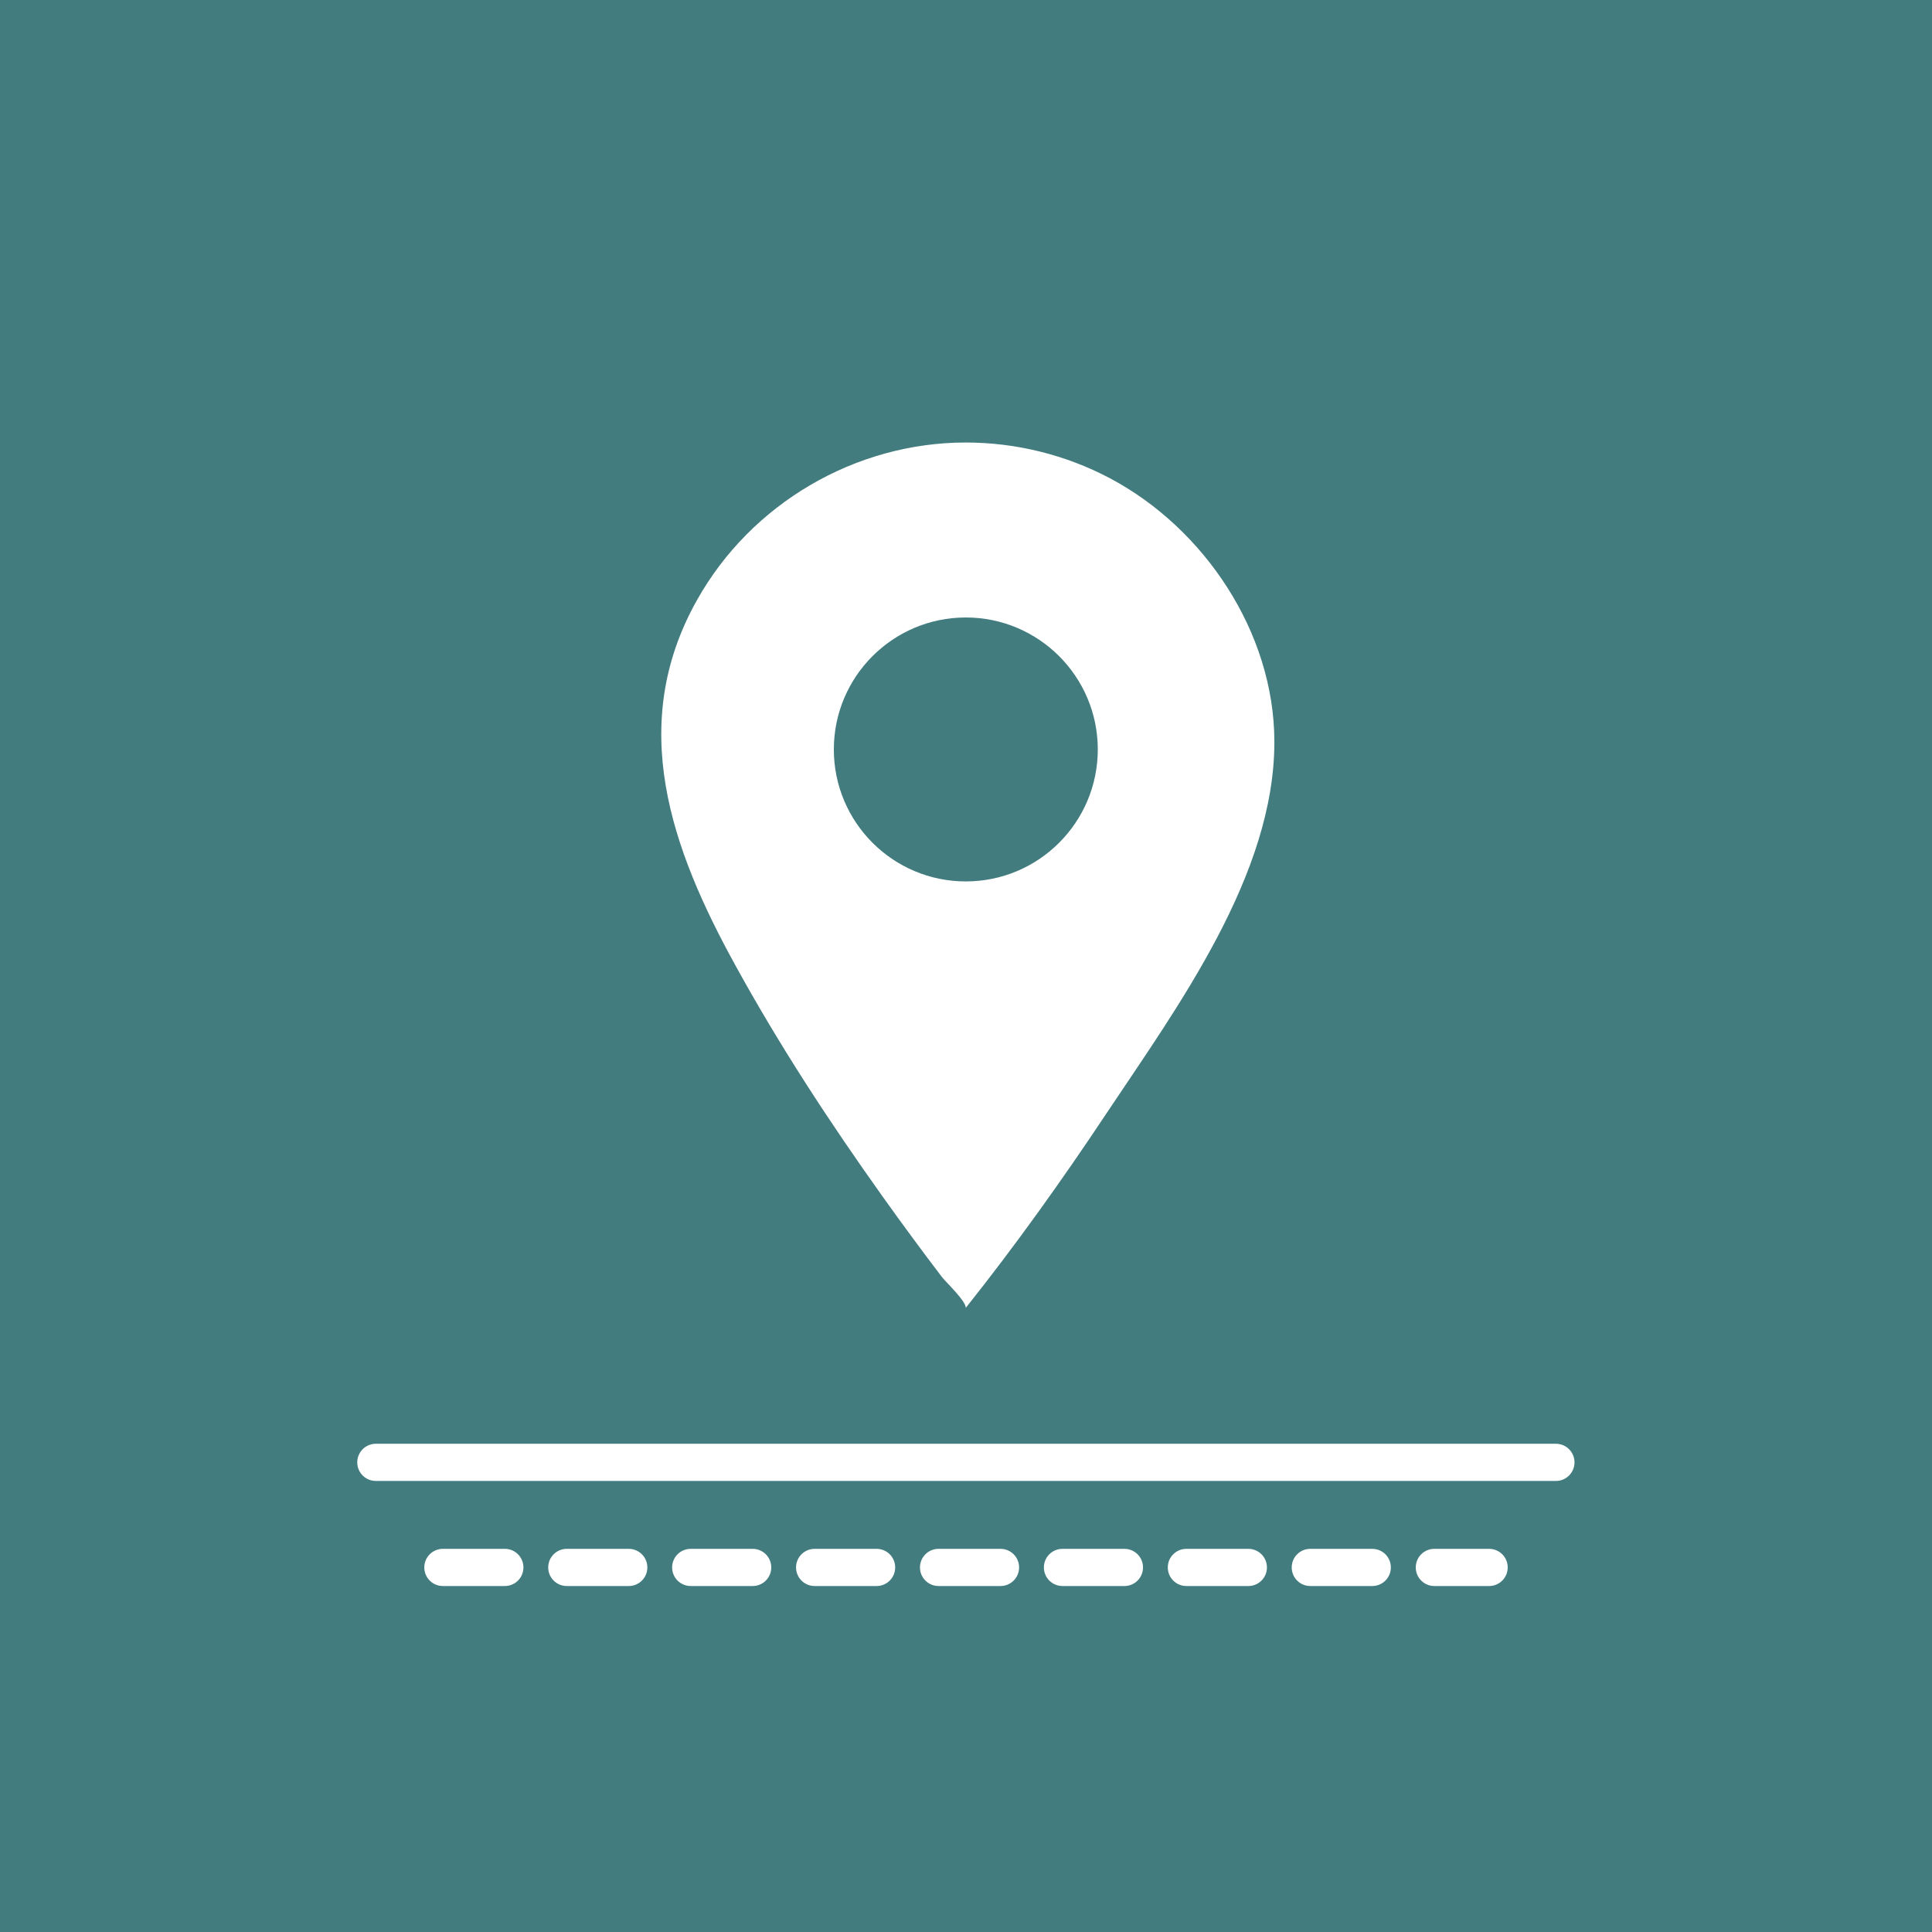
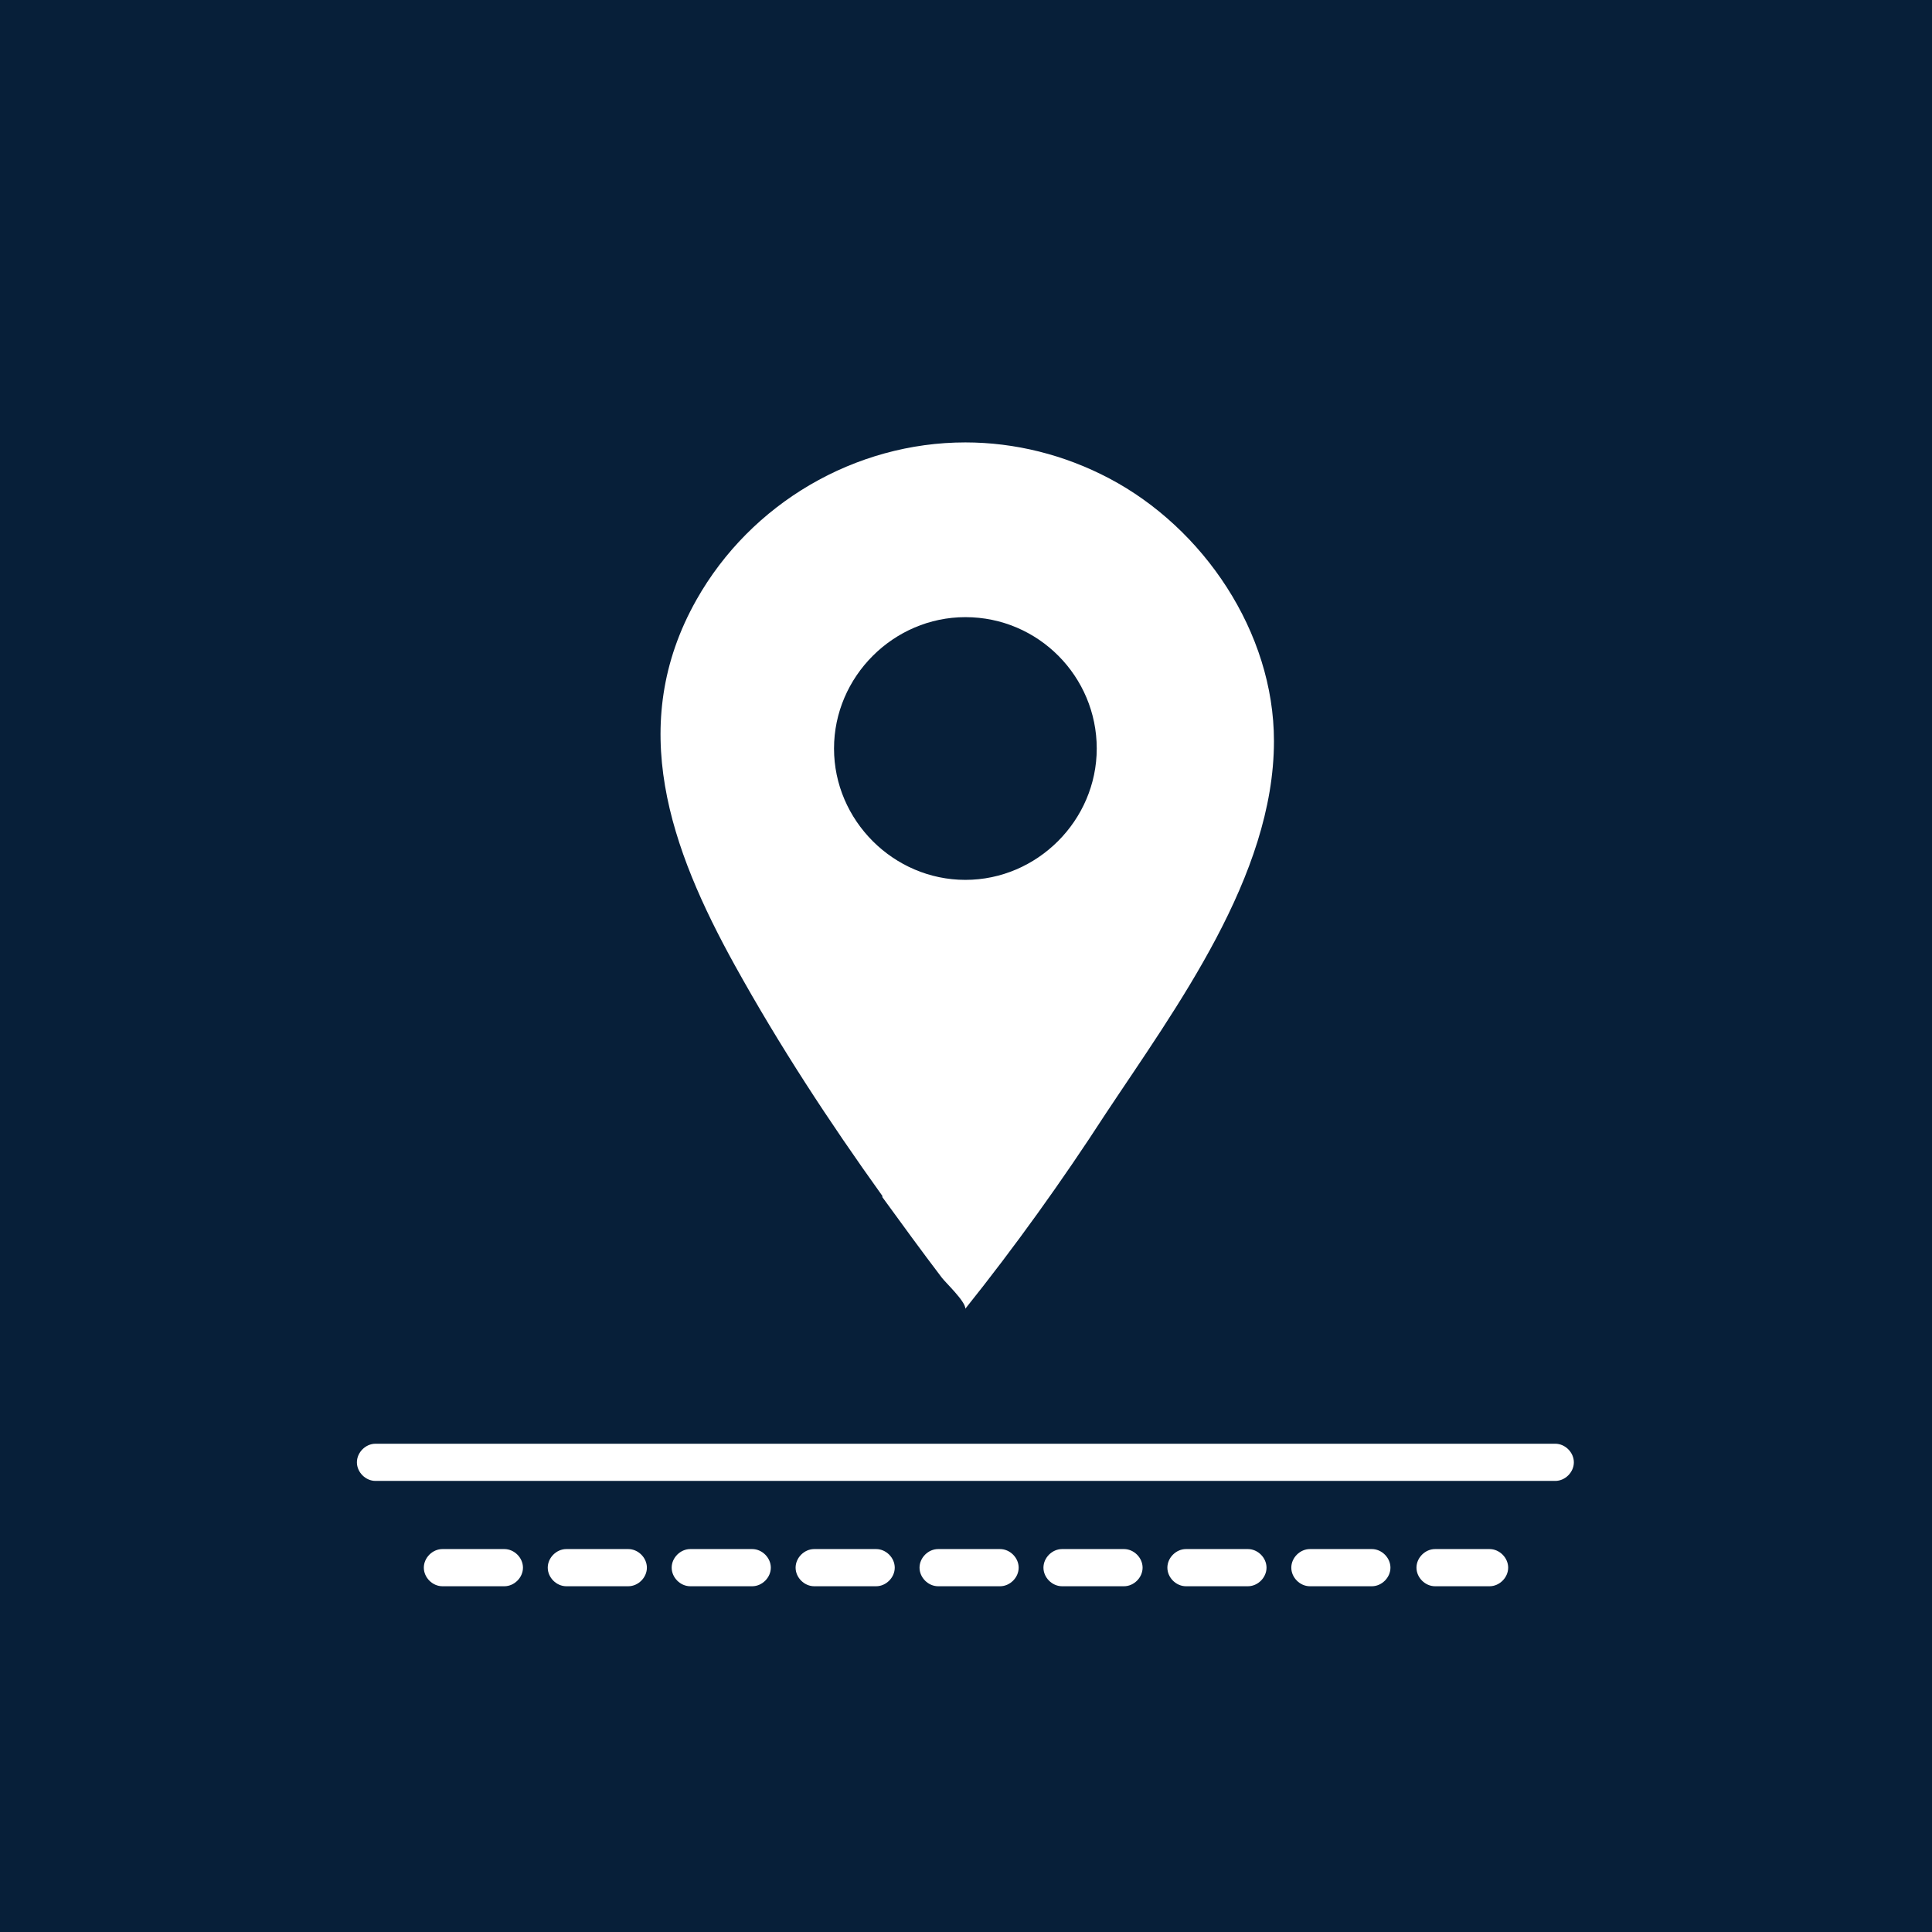
- <svg xmlns="http://www.w3.org/2000/svg" id="c" data-name="ICONS" width="5.5mm" height="5.5mm" viewBox="0 0 15.591 15.591">
-   <rect x="0" y="0" width="15.591" height="15.591" fill="#427c7f" />
-   <g>
-     <path d="m12.557,11.651H3.033c-.083,0-.15.067-.15.15s.067.15.15.15h9.523c.083,0,.15-.067.15-.15s-.067-.15-.15-.15Z" fill="#fff" />
-     <path d="m7.074,12.499h-.5c-.083,0-.15.067-.15.15s.067.15.15.15h.5c.083,0,.15-.067.15-.15s-.067-.15-.15-.15Z" fill="#fff" />
-     <path d="m5.074,12.499h-.5c-.083,0-.15.067-.15.15s.067.15.15.15h.5c.083,0,.15-.067.15-.15s-.067-.15-.15-.15Z" fill="#fff" />
-     <path d="m4.074,12.499h-.5c-.083,0-.15.067-.15.15s.067.15.15.15h.5c.083,0,.15-.067.15-.15s-.067-.15-.15-.15Z" fill="#fff" />
-     <path d="m6.074,12.499h-.5c-.083,0-.15.067-.15.15s.067.15.15.15h.5c.083,0,.15-.067.15-.15s-.067-.15-.15-.15Z" fill="#fff" />
-     <path d="m12.017,12.499h-.442c-.083,0-.15.067-.15.15s.067.15.15.15h.442c.083,0,.15-.067.15-.15s-.067-.15-.15-.15Z" fill="#fff" />
-     <path d="m11.074,12.499h-.5c-.083,0-.15.067-.15.15s.067.15.15.15h.5c.083,0,.15-.067.15-.15s-.067-.15-.15-.15Z" fill="#fff" />
-     <path d="m9.074,12.499h-.5c-.083,0-.15.067-.15.15s.067.15.15.15h.5c.083,0,.15-.067.15-.15s-.067-.15-.15-.15Z" fill="#fff" />
-     <path d="m10.074,12.499h-.5c-.083,0-.15.067-.15.15s.067.15.15.15h.5c.083,0,.15-.067.15-.15s-.067-.15-.15-.15Z" fill="#fff" />
-     <path d="m8.074,12.499h-.5c-.083,0-.15.067-.15.15s.067.15.15.15h.5c.083,0,.15-.067.15-.15s-.067-.15-.15-.15Z" fill="#fff" />
-     <path d="m7.122,9.655c.156.219.316.436.479.65.033.043.193.192.193.249.402-.505.778-1.032,1.135-1.569.571-.857,1.359-1.925,1.355-3.005-.003-.877-.565-1.717-1.328-2.121-.357-.189-.758-.288-1.162-.288-.892,0-1.733.493-2.169,1.271-.567,1.009-.21,2.006.311,2.951.355.646.758,1.262,1.186,1.862Zm.672-4.672c.588,0,1.065.477,1.065,1.065s-.477,1.065-1.065,1.065-1.065-.477-1.065-1.065.477-1.065,1.065-1.065Z" fill="#fff" />
+ <svg xmlns="http://www.w3.org/2000/svg" viewBox="0 0 15.59 15.59">
+   <defs>
+     <style>
+       .cls-1 {
+         fill: #071f39;
+       }
+ 
+       .cls-1, .cls-2 {
+         stroke-width: 0px;
+       }
+ 
+       .cls-2 {
+         fill: #fff;
+       }
+     </style>
+   </defs>
+   <g id="Firkant">
+     <rect class="cls-1" x="0" y="0" width="15.59" height="15.59" />
+   </g>
+   <g id="ICONS">
+     <g>
+       <path class="cls-2" d="M12.56,11.65H3.03c-.08,0-.15.07-.15.15s.07.15.15.15h9.52c.08,0,.15-.07.15-.15s-.07-.15-.15-.15Z" />
+       <path class="cls-2" d="M7.07,12.5h-.5c-.08,0-.15.07-.15.15s.07.15.15.15h.5c.08,0,.15-.07.15-.15s-.07-.15-.15-.15Z" />
+       <path class="cls-2" d="M5.07,12.5h-.5c-.08,0-.15.07-.15.15s.07.15.15.15h.5c.08,0,.15-.07.15-.15s-.07-.15-.15-.15Z" />
+       <path class="cls-2" d="M4.07,12.5h-.5c-.08,0-.15.07-.15.15s.07.15.15.15h.5c.08,0,.15-.07.15-.15s-.07-.15-.15-.15Z" />
+       <path class="cls-2" d="M6.07,12.5h-.5c-.08,0-.15.07-.15.15s.07.15.15.15h.5c.08,0,.15-.07.15-.15s-.07-.15-.15-.15Z" />
+       <path class="cls-2" d="M12.02,12.5h-.44c-.08,0-.15.07-.15.15s.07.15.15.15h.44c.08,0,.15-.07.15-.15s-.07-.15-.15-.15Z" />
+       <path class="cls-2" d="M11.07,12.5h-.5c-.08,0-.15.07-.15.15s.07.15.15.15h.5c.08,0,.15-.07.15-.15s-.07-.15-.15-.15Z" />
+       <path class="cls-2" d="M9.07,12.5h-.5c-.08,0-.15.07-.15.15s.07.15.15.15h.5c.08,0,.15-.07.15-.15s-.07-.15-.15-.15Z" />
+       <path class="cls-2" d="M10.07,12.5h-.5c-.08,0-.15.07-.15.15s.07.15.15.15h.5c.08,0,.15-.07.15-.15s-.07-.15-.15-.15Z" />
+       <path class="cls-2" d="M8.07,12.5h-.5c-.08,0-.15.07-.15.15s.07.15.15.15h.5c.08,0,.15-.07.15-.15s-.07-.15-.15-.15Z" />
+       <path class="cls-2" d="M7.12,9.66c.16.22.32.44.48.65.03.04.19.19.19.25.4-.5.78-1.03,1.13-1.57.57-.86,1.36-1.92,1.36-3.01,0-.88-.57-1.72-1.33-2.12-.36-.19-.76-.29-1.16-.29-.89,0-1.73.49-2.17,1.27-.57,1.01-.21,2.01.31,2.95.36.65.76,1.26,1.19,1.86ZM7.79,4.98c.59,0,1.06.48,1.06,1.06s-.48,1.06-1.06,1.06-1.06-.48-1.06-1.06.48-1.06,1.06-1.06Z" />
+     </g>
  </g>
</svg>
